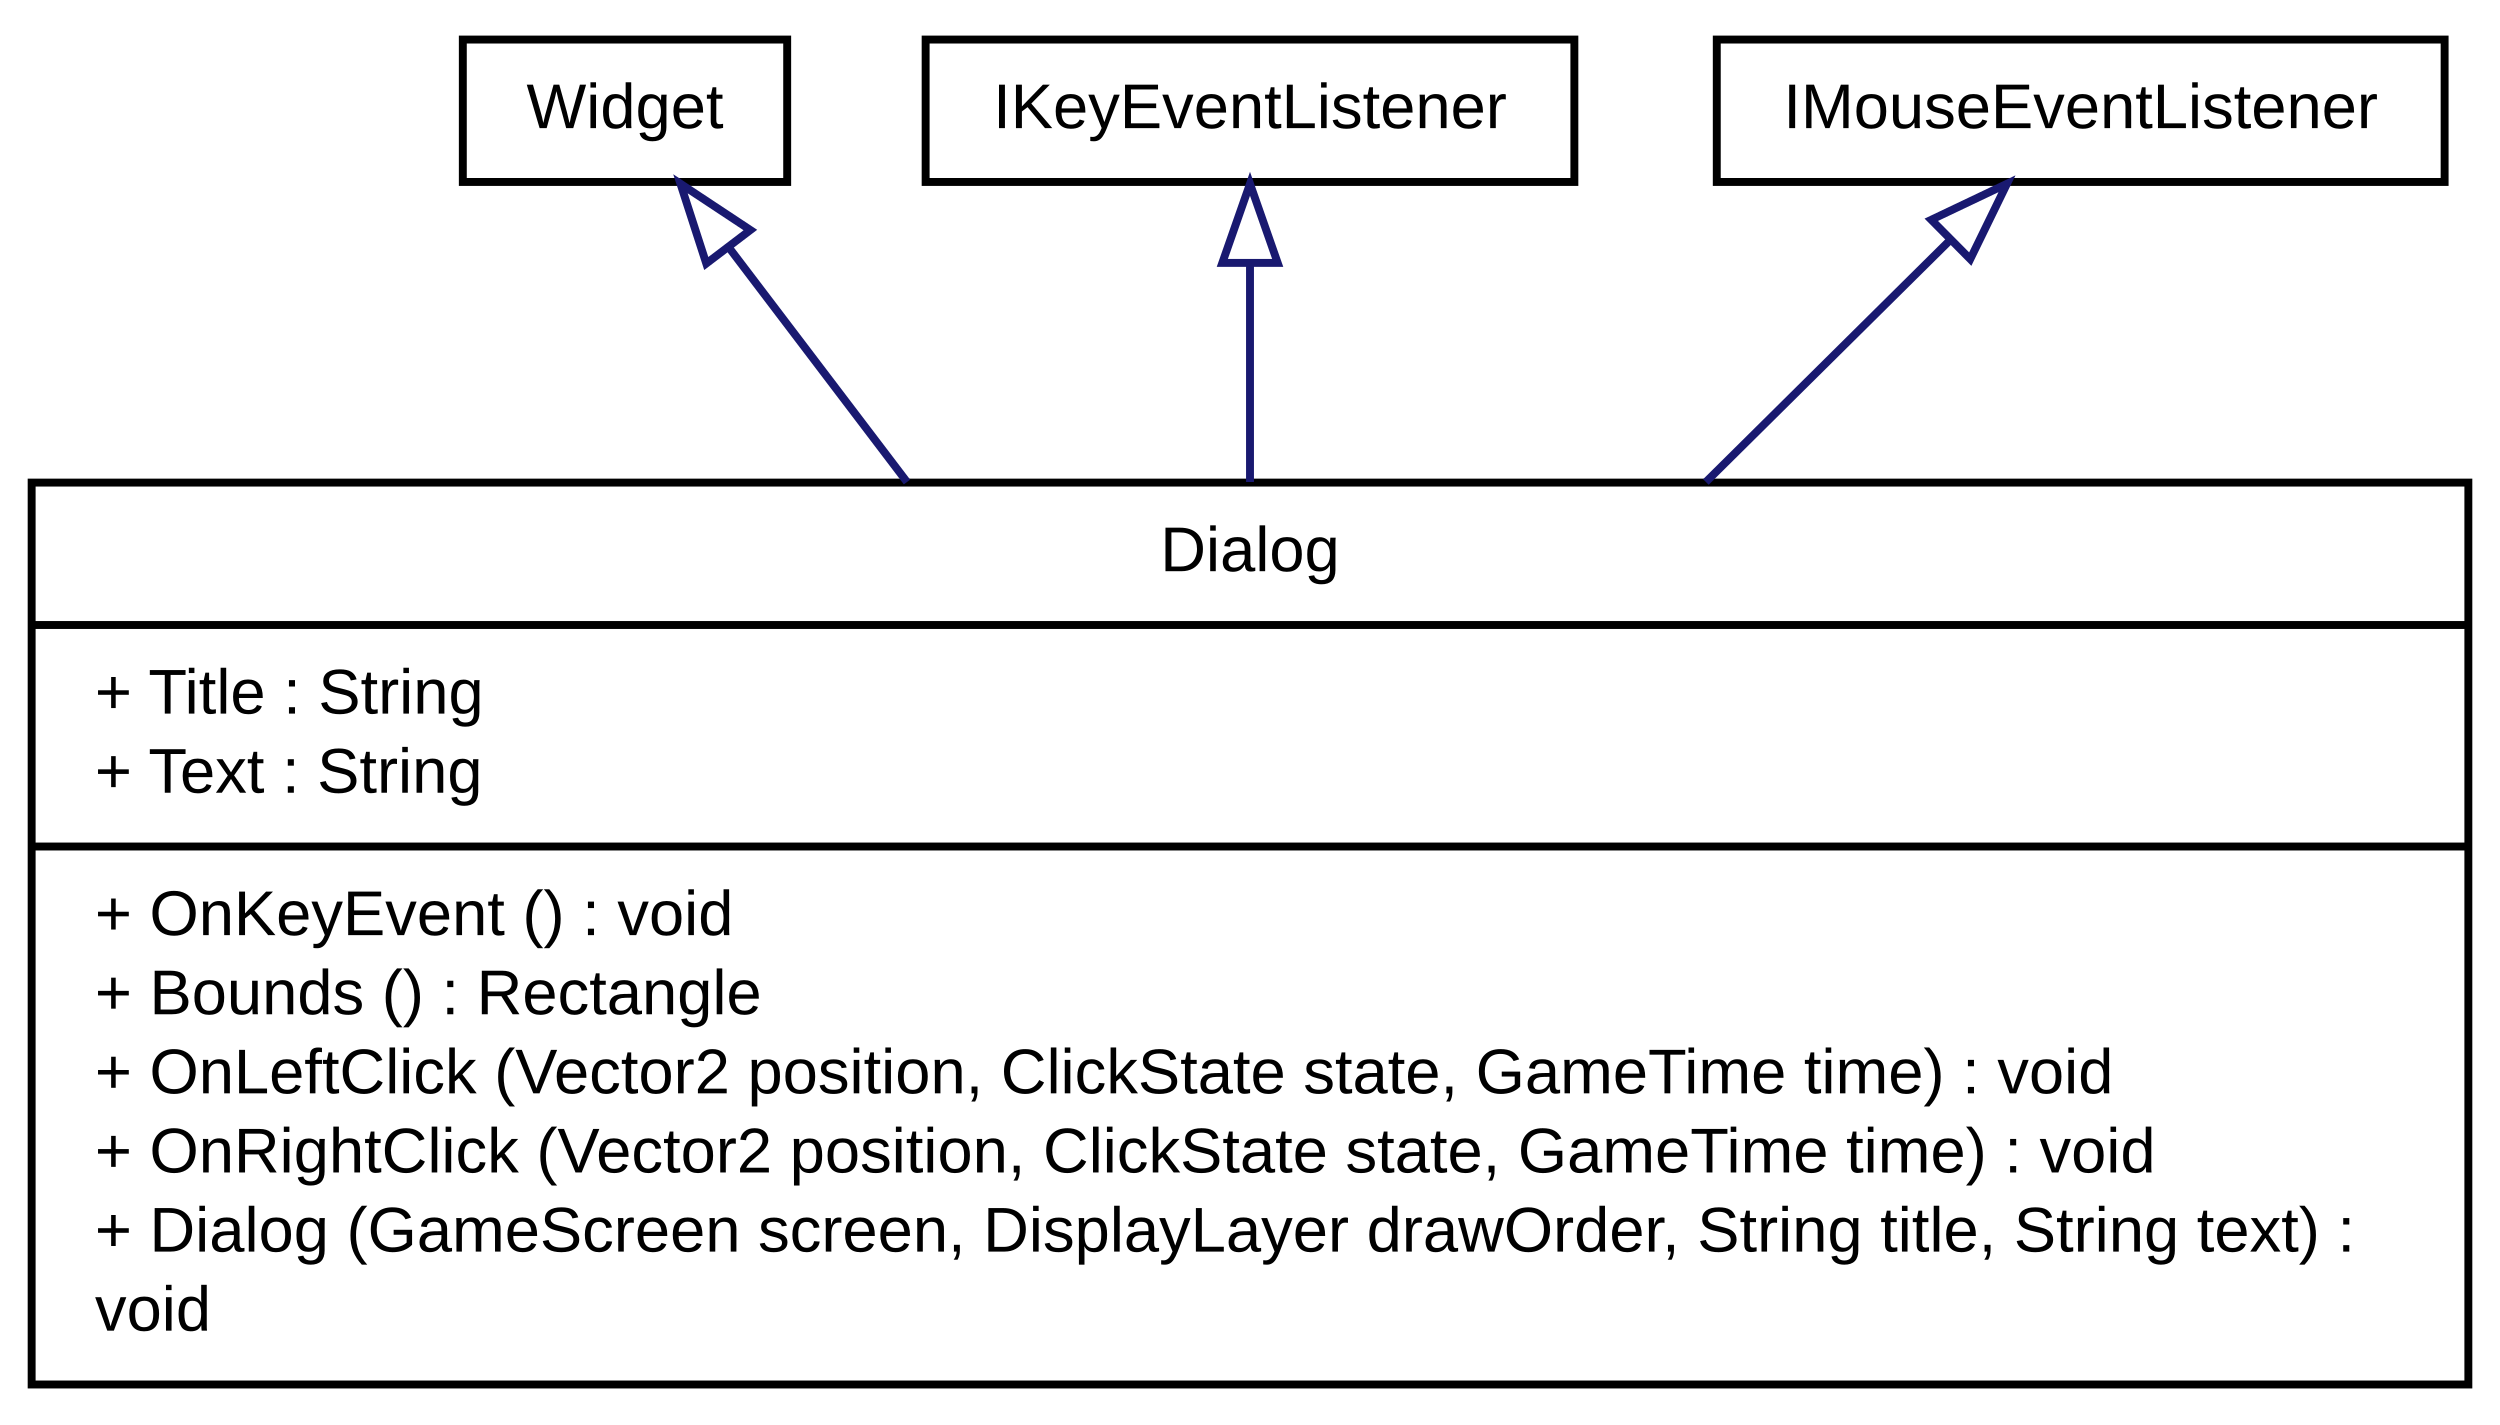
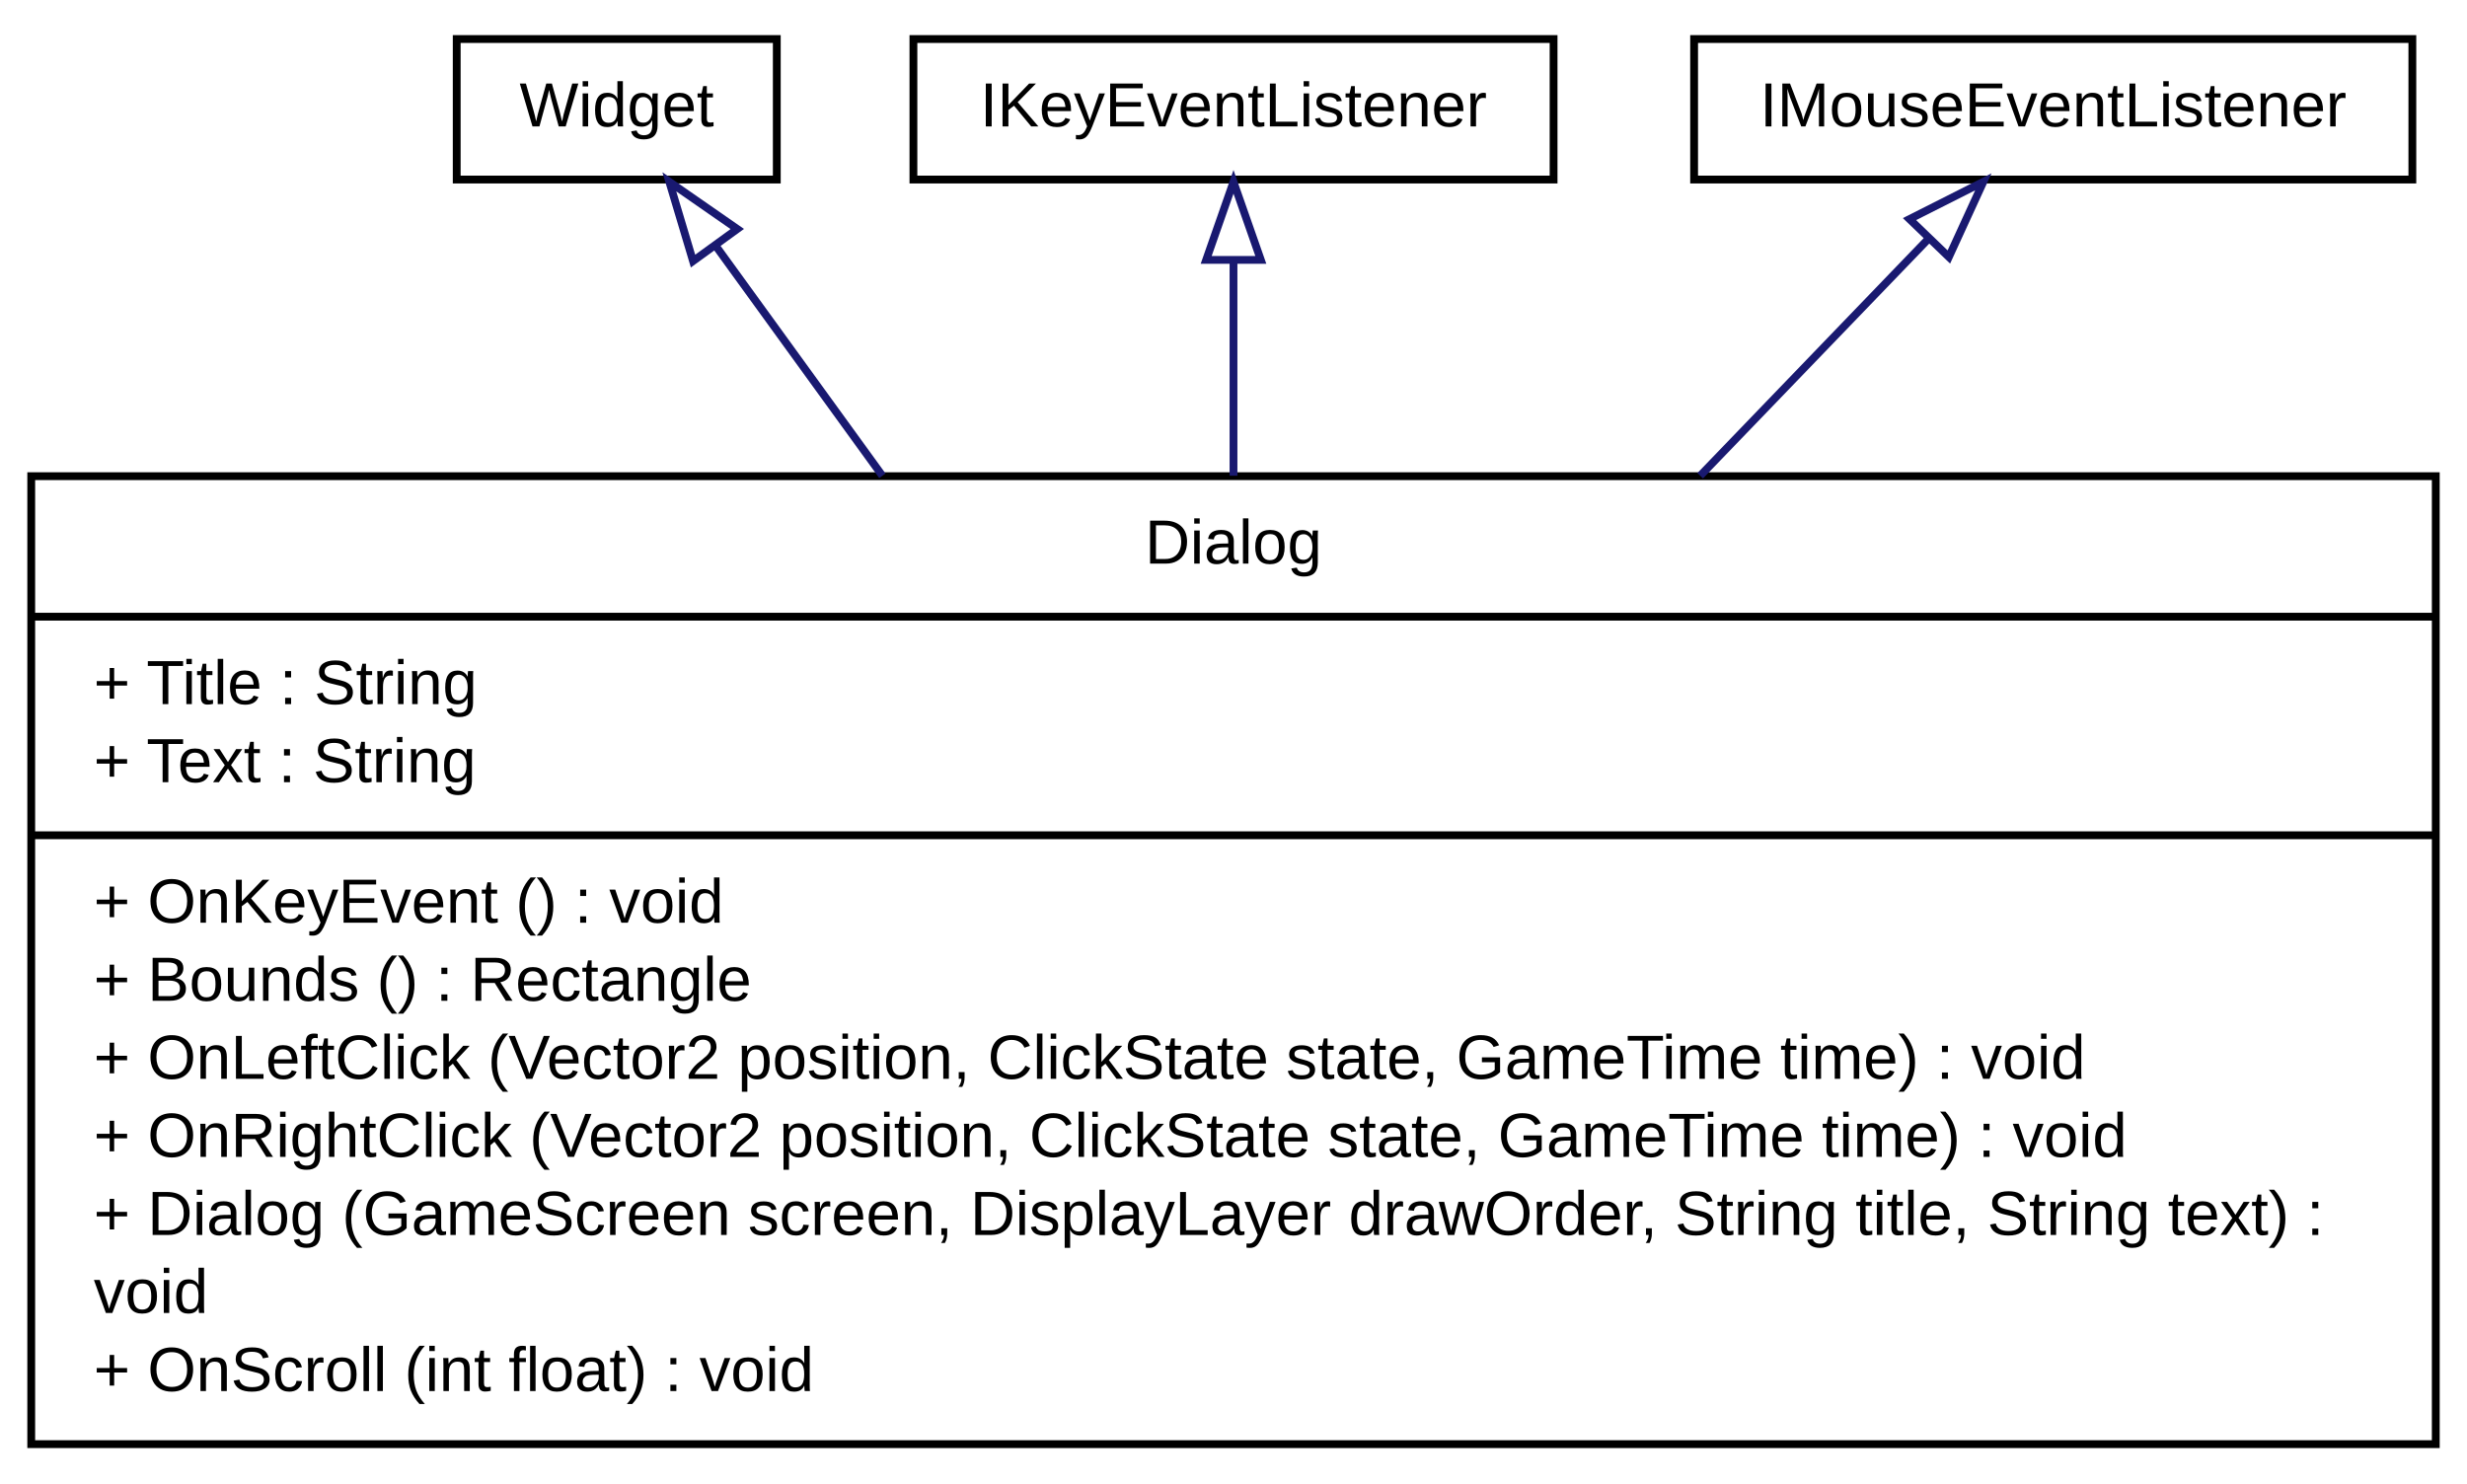
- <svg xmlns="http://www.w3.org/2000/svg" width="316pt" height="180pt" viewBox="0.00 0.00 316.00 180.00">
-   <g id="graph1" class="graph" transform="scale(1 1) rotate(0) translate(4 176)">
-     <polygon fill="white" stroke="white" points="-4,5 -4,-176 313,-176 313,5 -4,5" />
+ <svg xmlns="http://www.w3.org/2000/svg" width="316pt" height="190pt" viewBox="0.00 0.00 316.00 190.00">
+   <g id="graph1" class="graph" transform="scale(1 1) rotate(0) translate(4 186)">
+     <polygon fill="white" stroke="white" points="-4,5 -4,-186 313,-186 313,5 -4,5" />
    <g id="node1" class="node">
-       <polygon fill="#ffffff" stroke="black" points="0,-1 0,-115 308,-115 308,-1 0,-1" />
-       <text text-anchor="middle" x="154" y="-103.8" font-family="Arial" font-size="8.00">Dialog</text>
-       <polyline fill="none" stroke="black" points="0,-97 308,-97 " />
-       <text text-anchor="start" x="8" y="-85.8" font-family="Arial" font-size="8.00">+ Title : String</text>
-       <text text-anchor="start" x="8" y="-75.8" font-family="Arial" font-size="8.00">+ Text : String</text>
-       <polyline fill="none" stroke="black" points="0,-69 308,-69 " />
-       <text text-anchor="start" x="8" y="-57.8" font-family="Arial" font-size="8.00">+ OnKeyEvent () : void</text>
-       <text text-anchor="start" x="8" y="-47.8" font-family="Arial" font-size="8.00">+ Bounds () : Rectangle</text>
-       <text text-anchor="start" x="8" y="-37.8" font-family="Arial" font-size="8.00">+ OnLeftClick (Vector2 position, ClickState state, GameTime time) : void</text>
-       <text text-anchor="start" x="8" y="-27.8" font-family="Arial" font-size="8.00">+ OnRightClick (Vector2 position, ClickState state, GameTime time) : void</text>
-       <text text-anchor="start" x="8" y="-17.8" font-family="Arial" font-size="8.00">+ Dialog (GameScreen screen, DisplayLayer drawOrder, String title, String text) :</text>
-       <text text-anchor="start" x="8" y="-7.8" font-family="Arial" font-size="8.00">void</text>
+       <polygon fill="#ffffff" stroke="black" points="0,-1 0,-125 308,-125 308,-1 0,-1" />
+       <text text-anchor="middle" x="154" y="-113.8" font-family="Arial" font-size="8.00">Dialog</text>
+       <polyline fill="none" stroke="black" points="0,-107 308,-107 " />
+       <text text-anchor="start" x="8" y="-95.8" font-family="Arial" font-size="8.00">+ Title : String</text>
+       <text text-anchor="start" x="8" y="-85.8" font-family="Arial" font-size="8.00">+ Text : String</text>
+       <polyline fill="none" stroke="black" points="0,-79 308,-79 " />
+       <text text-anchor="start" x="8" y="-67.8" font-family="Arial" font-size="8.00">+ OnKeyEvent () : void</text>
+       <text text-anchor="start" x="8" y="-57.8" font-family="Arial" font-size="8.00">+ Bounds () : Rectangle</text>
+       <text text-anchor="start" x="8" y="-47.8" font-family="Arial" font-size="8.00">+ OnLeftClick (Vector2 position, ClickState state, GameTime time) : void</text>
+       <text text-anchor="start" x="8" y="-37.8" font-family="Arial" font-size="8.00">+ OnRightClick (Vector2 position, ClickState state, GameTime time) : void</text>
+       <text text-anchor="start" x="8" y="-27.8" font-family="Arial" font-size="8.00">+ Dialog (GameScreen screen, DisplayLayer drawOrder, String title, String text) :</text>
+       <text text-anchor="start" x="8" y="-17.8" font-family="Arial" font-size="8.00">void</text>
+       <text text-anchor="start" x="8" y="-7.8" font-family="Arial" font-size="8.00">+ OnScroll (int float) : void</text>
    </g>
    <g id="node2" class="node">
-       <polygon fill="#ffffff" stroke="black" points="54.5,-153 54.5,-171 95.5,-171 95.5,-153 54.5,-153" />
-       <text text-anchor="middle" x="75" y="-159.8" font-family="Arial" font-size="8.00">Widget</text>
+       <polygon fill="#ffffff" stroke="black" points="54.5,-163 54.5,-181 95.5,-181 95.5,-163 54.5,-163" />
+       <text text-anchor="middle" x="75" y="-169.8" font-family="Arial" font-size="8.00">Widget</text>
    </g>
    <g id="edge2" class="edge">
-       <path fill="none" stroke="midnightblue" d="M88.152,-144.686C94.472,-136.366 102.447,-125.868 110.645,-115.075" />
-       <polygon fill="none" stroke="midnightblue" points="85.273,-142.69 82.011,-152.771 90.847,-146.925 85.273,-142.69" />
+       <path fill="none" stroke="midnightblue" d="M87.755,-154.401C93.724,-146.166 101.229,-135.81 109.024,-125.055" />
+       <polygon fill="none" stroke="midnightblue" points="84.77,-152.556 81.736,-162.707 90.438,-156.664 84.77,-152.556" />
    </g>
    <g id="node3" class="node">
-       <polygon fill="#ffffff" stroke="black" points="113,-153 113,-171 195,-171 195,-153 113,-153" />
-       <text text-anchor="middle" x="154" y="-159.8" font-family="Arial" font-size="8.00">IKeyEventListener</text>
+       <polygon fill="#ffffff" stroke="black" points="113,-163 113,-181 195,-181 195,-163 113,-163" />
+       <text text-anchor="middle" x="154" y="-169.8" font-family="Arial" font-size="8.00">IKeyEventListener</text>
    </g>
    <g id="edge4" class="edge">
-       <path fill="none" stroke="midnightblue" d="M154,-142.516C154,-134.577 154,-124.949 154,-115.075" />
-       <polygon fill="none" stroke="midnightblue" points="150.5,-142.771 154,-152.771 157.5,-142.771 150.5,-142.771" />
+       <path fill="none" stroke="midnightblue" d="M154,-152.506C154,-144.605 154,-135.001 154,-125.055" />
+       <polygon fill="none" stroke="midnightblue" points="150.5,-152.707 154,-162.707 157.5,-152.707 150.5,-152.707" />
    </g>
    <g id="node4" class="node">
-       <polygon fill="#ffffff" stroke="black" points="213,-153 213,-171 305,-171 305,-153 213,-153" />
-       <text text-anchor="middle" x="259" y="-159.8" font-family="Arial" font-size="8.00">IMouseEventListener</text>
+       <polygon fill="#ffffff" stroke="black" points="213,-163 213,-181 305,-181 305,-163 213,-163" />
+       <text text-anchor="middle" x="259" y="-169.8" font-family="Arial" font-size="8.00">IMouseEventListener</text>
    </g>
    <g id="edge6" class="edge">
-       <path fill="none" stroke="midnightblue" d="M242.317,-145.476C233.796,-137.036 222.868,-126.212 211.624,-115.075" />
-       <polygon fill="none" stroke="midnightblue" points="240.114,-148.22 249.682,-152.771 245.04,-143.247 240.114,-148.22" />
+       <path fill="none" stroke="midnightblue" d="M243.059,-155.452C234.971,-147.056 224.584,-136.273 213.778,-125.055" />
+       <polygon fill="none" stroke="midnightblue" points="240.589,-157.933 250.048,-162.707 245.631,-153.077 240.589,-157.933" />
    </g>
  </g>
</svg>
